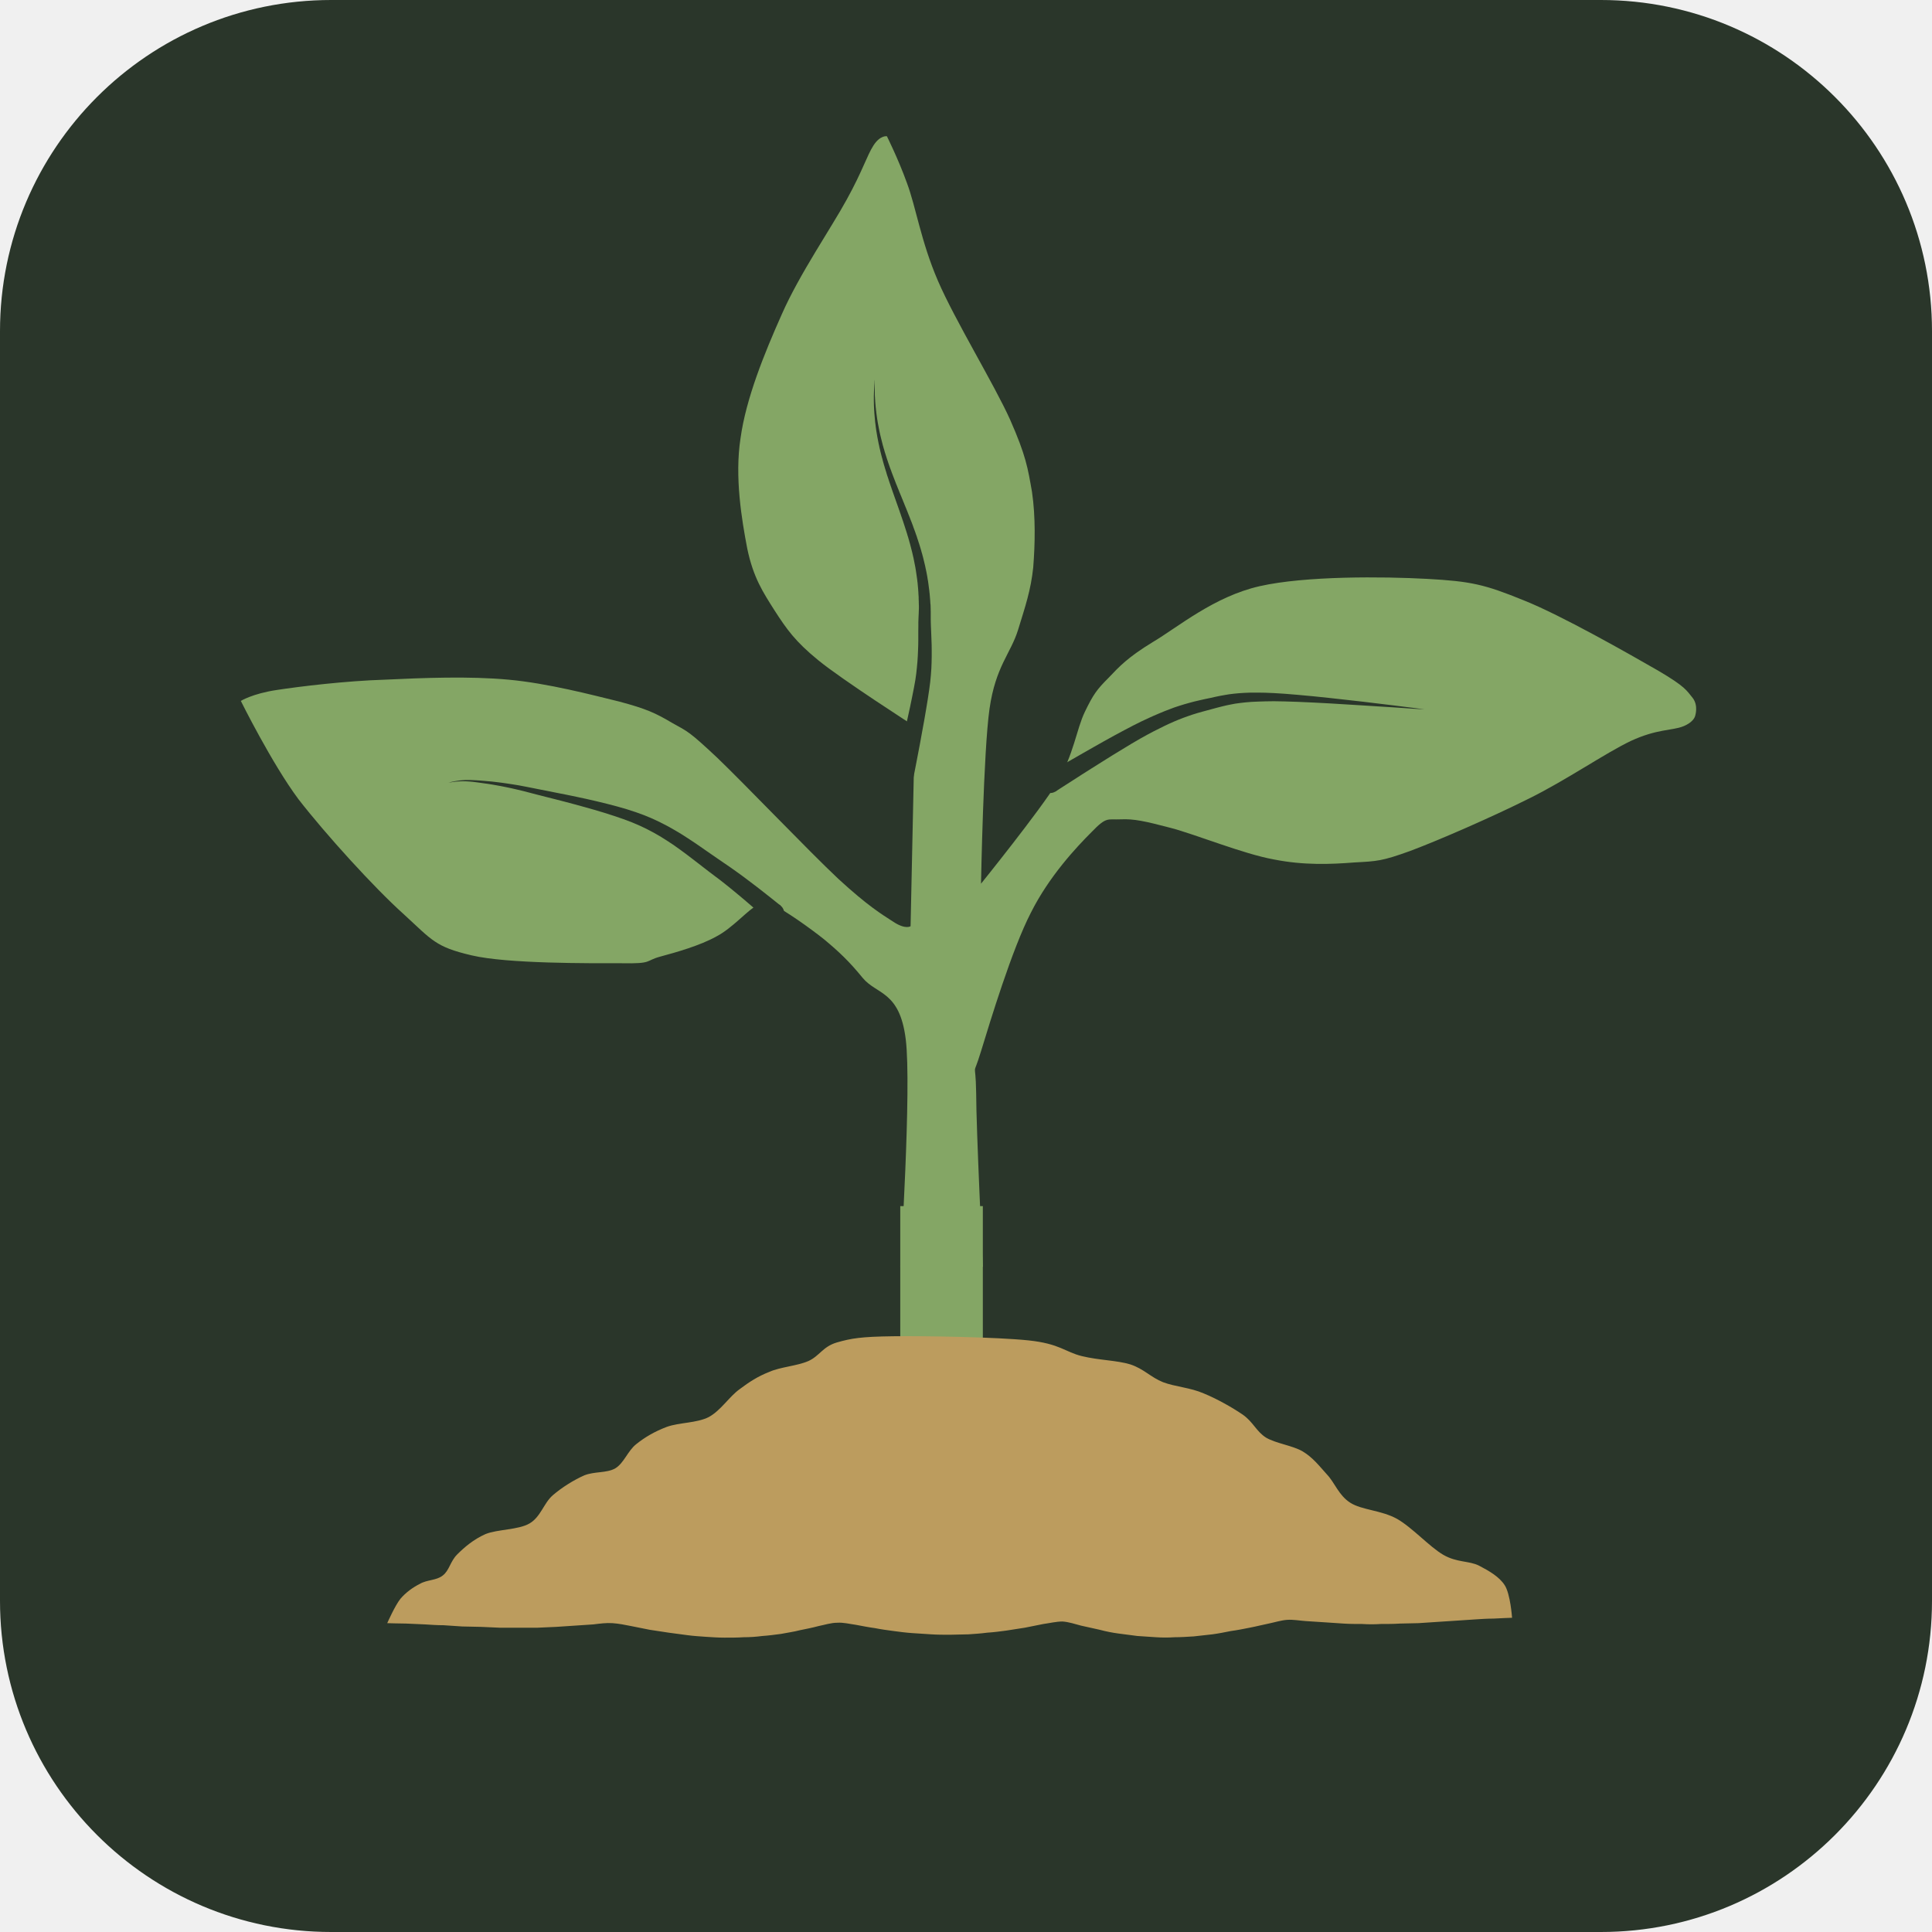
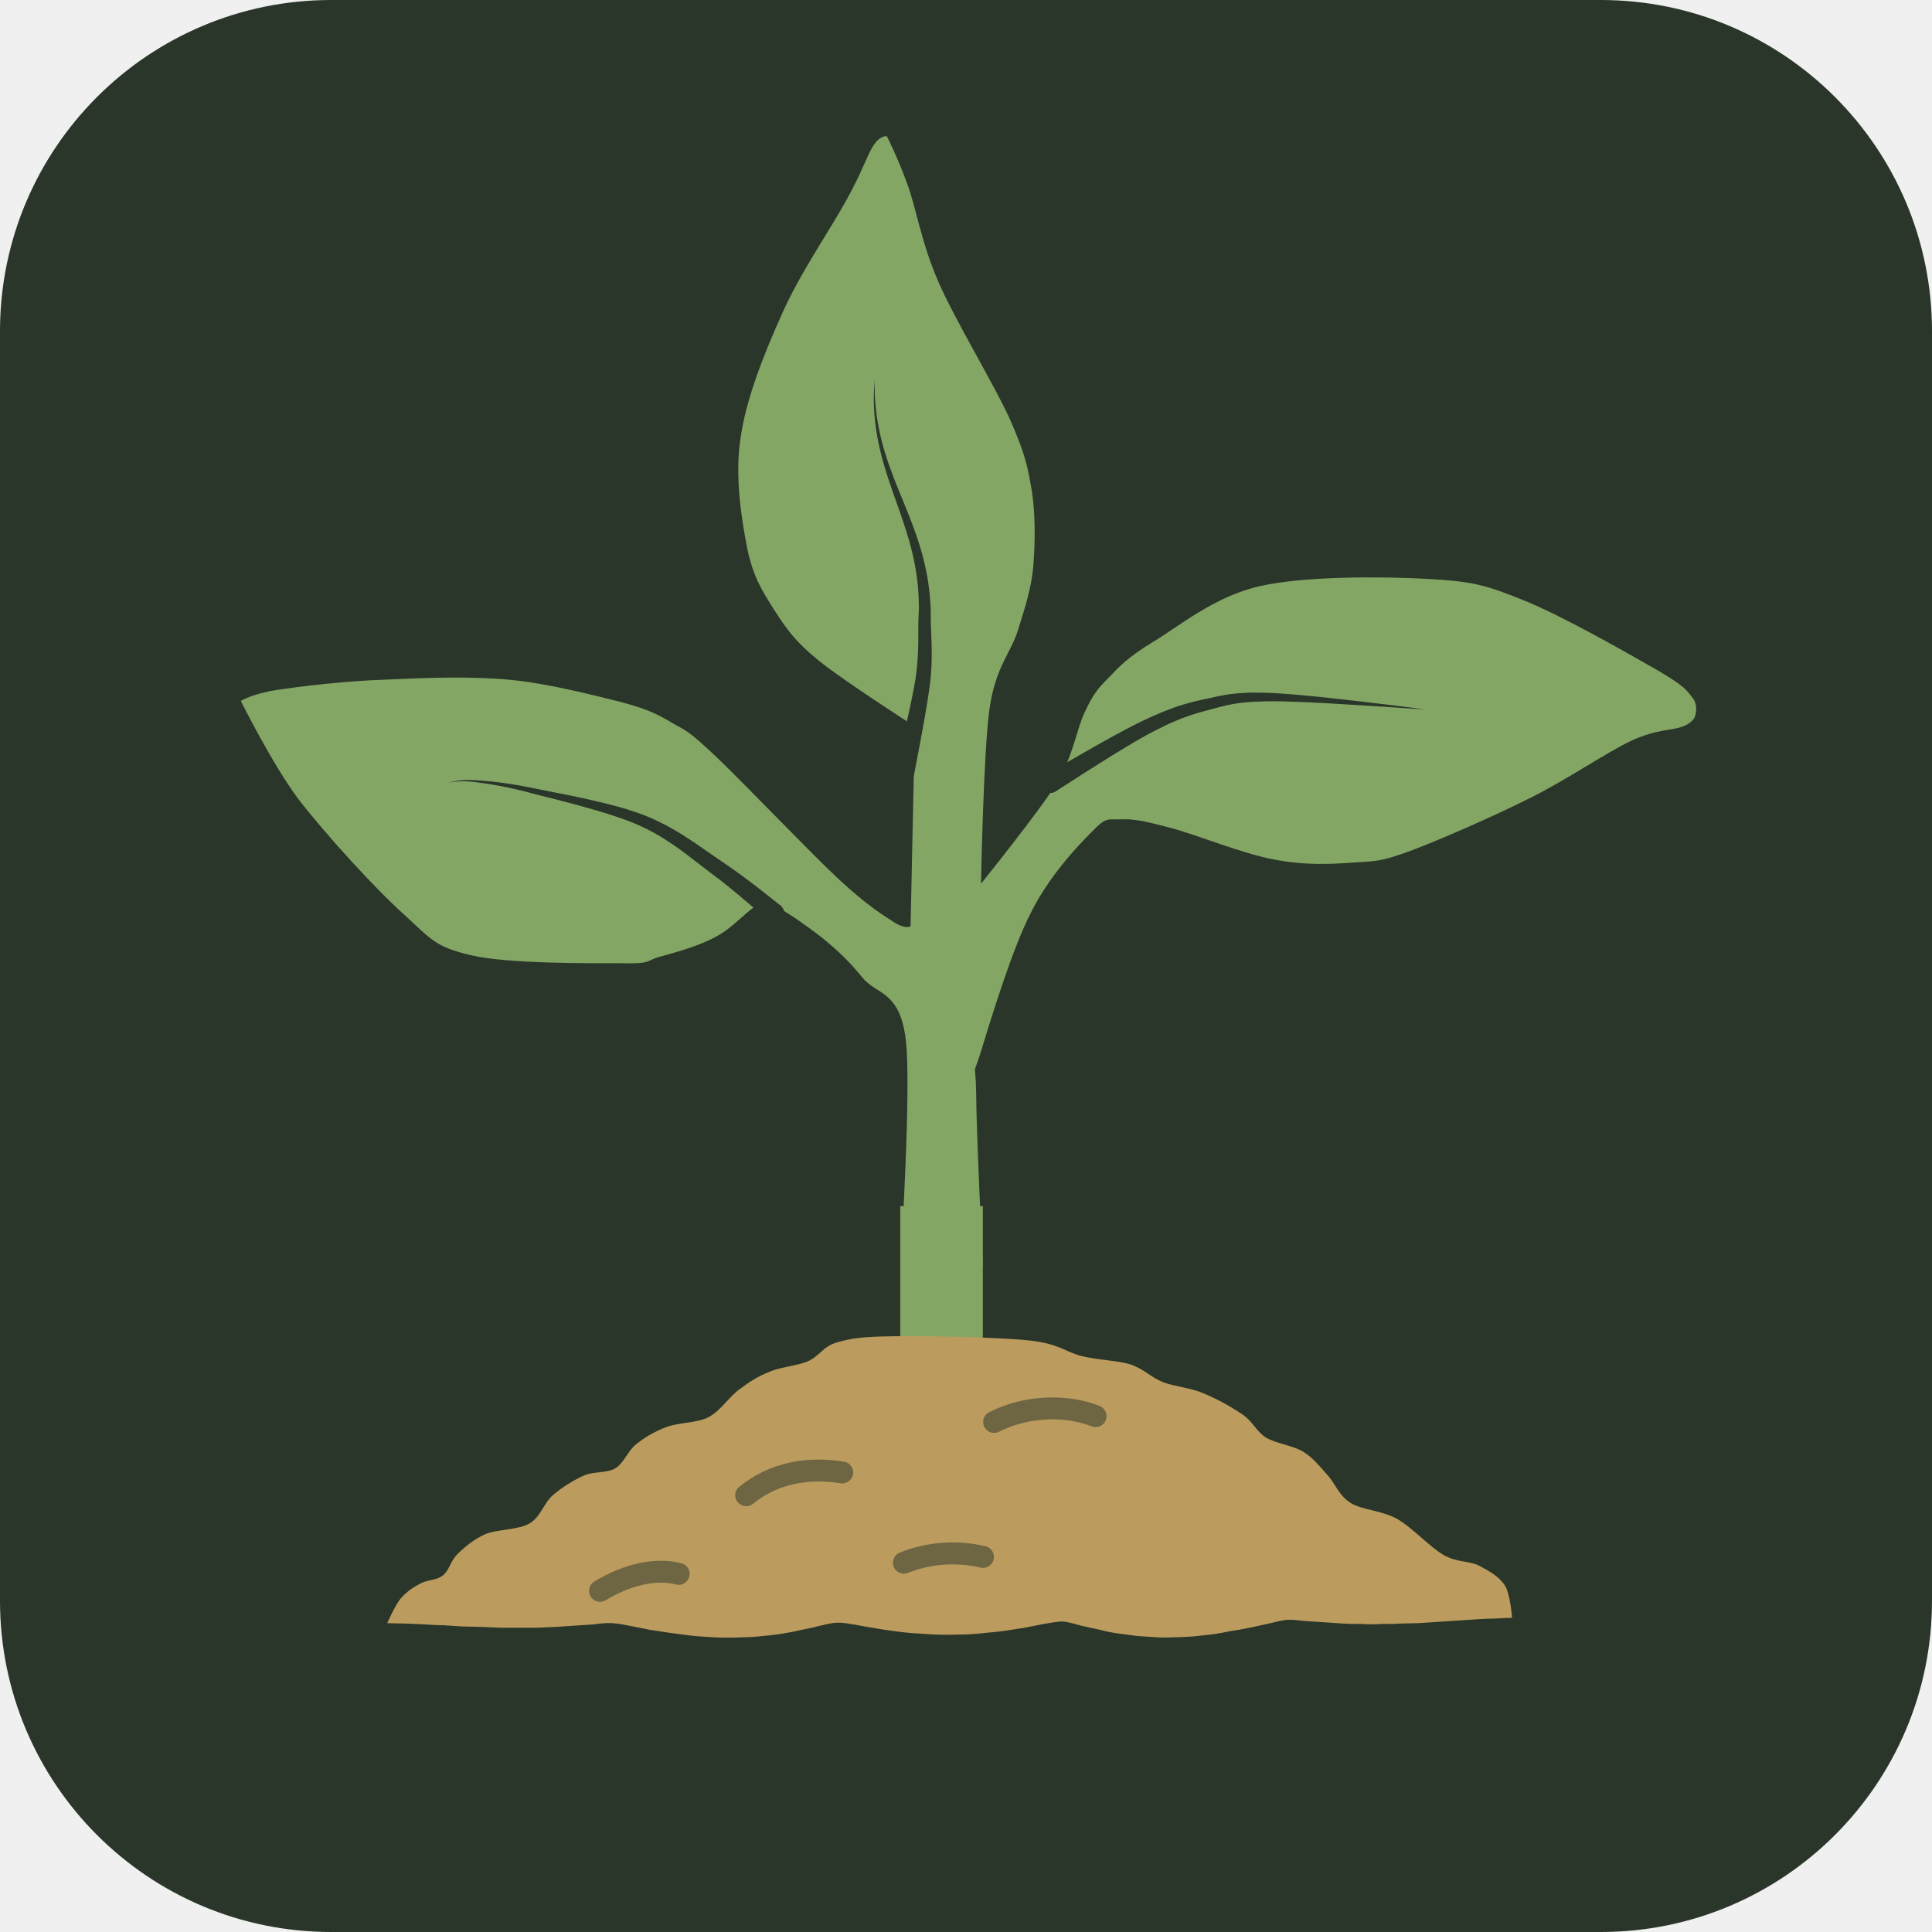
<svg xmlns="http://www.w3.org/2000/svg" viewBox="356.5 296 280 280">
  <rect x="356.5" y="296" width="280" height="280" rx="48" fill="#2a362a" />
  <defs>
    <mask id="fav-veins" maskUnits="userSpaceOnUse" x="127" y="72" width="727" height="503">
      <rect x="127" y="72" width="727" height="503" fill="#fff" />
      <g fill="#000">
        <path d="M511.54,417.33 L511.76,417.19 L512.38,416.79 L513.33,416.18 L514.55,415.4 L515.98,414.48 L517.56,413.48 L519.23,412.43 L520.92,411.37 L522.58,410.36 L524.13,409.42 L525.52,408.61 L526.69,407.96 L527.69,407.43 L528.63,406.96 L529.51,406.52 L530.34,406.13 L531.13,405.78 L531.9,405.46 L532.65,405.17 L533.4,404.9 L534.16,404.64 L534.94,404.4 L535.75,404.17 L536.6,403.94 L537.45,403.71 L538.23,403.5 L538.98,403.31 L539.69,403.14 L540.42,402.99 L541.16,402.85 L541.96,402.74 L542.83,402.64 L543.8,402.56 L544.89,402.51 L546.13,402.47 L547.52,402.45 L549.26,402.48 L551.42,402.55 L553.91,402.66 L556.6,402.8 L559.39,402.97 L562.17,403.14 L564.82,403.31 L567.24,403.46 L569.31,403.6 L570.93,403.71 L571.98,403.77 L572.35,403.8 L572.35,403.8 L571.98,403.74 L570.94,403.6 L569.33,403.4 L567.27,403.14 L564.86,402.85 L562.22,402.53 L559.46,402.22 L556.68,401.91 L553.99,401.63 L551.5,401.4 L549.32,401.22 L547.56,401.11 L546.13,401.05 L544.87,401.03 L543.74,401.03 L542.72,401.07 L541.79,401.13 L540.94,401.21 L540.13,401.31 L539.36,401.44 L538.59,401.58 L537.82,401.74 L537.02,401.92 L536.15,402.1 L535.27,402.3 L534.42,402.5 L533.59,402.72 L532.78,402.95 L531.97,403.2 L531.15,403.47 L530.33,403.78 L529.47,404.11 L528.58,404.48 L527.65,404.88 L526.66,405.33 L525.6,405.83 L524.36,406.45 L522.89,407.22 L521.27,408.09 L519.55,409.04 L517.8,410.03 L516.08,411.01 L514.44,411.95 L512.96,412.8 L511.7,413.53 L510.72,414.1 L510.09,414.48 L509.86,414.61Z" />
        <circle cx="510.7" cy="415.97" r="1.6" />
        <path d="M466.33,436.14 L466.21,436.05 L465.89,435.79 L465.39,435.39 L464.74,434.87 L463.95,434.25 L463.06,433.55 L462.09,432.8 L461.07,432.03 L460.02,431.24 L458.97,430.48 L457.94,429.75 L456.97,429.09 L456.05,428.46 L455.11,427.81 L454.14,427.14 L453.15,426.45 L452.13,425.75 L451.07,425.05 L449.98,424.35 L448.84,423.67 L447.67,423.01 L446.44,422.38 L445.17,421.78 L443.85,421.23 L442.45,420.72 L440.94,420.23 L439.34,419.77 L437.69,419.34 L436.01,418.93 L434.31,418.54 L432.63,418.18 L430.99,417.84 L429.41,417.53 L427.92,417.23 L426.54,416.96 L425.29,416.71 L424.16,416.49 L423.1,416.29 L422.11,416.13 L421.19,415.99 L420.34,415.87 L419.53,415.77 L418.78,415.68 L418.08,415.62 L417.41,415.56 L416.78,415.51 L416.17,415.47 L415.59,415.44 L415.03,415.42 L414.49,415.42 L413.99,415.45 L413.52,415.49 L413.09,415.55 L412.7,415.61 L412.37,415.68 L412.08,415.74 L411.86,415.8 L411.69,415.85 L411.58,415.88 L411.55,415.89 L411.55,415.89 L411.58,415.88 L411.69,415.86 L411.86,415.83 L412.09,415.79 L412.38,415.75 L412.72,415.7 L413.1,415.67 L413.53,415.64 L413.99,415.63 L414.49,415.64 L415.02,415.67 L415.57,415.72 L416.14,415.79 L416.74,415.87 L417.37,415.96 L418.02,416.05 L418.72,416.16 L419.46,416.29 L420.24,416.43 L421.09,416.6 L421.99,416.79 L422.95,417.01 L423.99,417.26 L425.1,417.55 L426.33,417.87 L427.7,418.22 L429.17,418.59 L430.72,418.99 L432.34,419.42 L433.98,419.87 L435.64,420.34 L437.28,420.83 L438.87,421.34 L440.39,421.86 L441.82,422.4 L443.13,422.96 L444.34,423.54 L445.51,424.16 L446.63,424.81 L447.72,425.5 L448.77,426.2 L449.78,426.92 L450.77,427.65 L451.74,428.39 L452.69,429.12 L453.62,429.84 L454.54,430.55 L455.44,431.23 L456.36,431.92 L457.31,432.67 L458.3,433.47 L459.28,434.28 L460.25,435.09 L461.16,435.87 L462.01,436.6 L462.75,437.25 L463.37,437.8 L463.85,438.22 L464.15,438.48 L464.25,438.58Z" />
        <circle cx="465.29" cy="437.36" r="1.6" />
        <path d="M487.99,415.91 L488.04,415.67 L488.17,415 L488.38,413.96 L488.64,412.62 L488.94,411.05 L489.27,409.32 L489.6,407.49 L489.94,405.64 L490.25,403.83 L490.53,402.13 L490.76,400.6 L490.93,399.31 L491.04,398.18 L491.12,397.09 L491.16,396.04 L491.18,395.04 L491.18,394.09 L491.17,393.18 L491.14,392.33 L491.11,391.53 L491.08,390.79 L491.05,390.1 L491.03,389.48 L491.02,388.92 L491.02,388.43 L491.02,388.01 L491.02,387.67 L491.01,387.39 L491.01,387.16 L491,386.96 L491,386.79 L490.99,386.64 L490.98,386.49 L490.96,386.33 L490.95,386.16 L490.94,385.95 L490.92,385.71 L490.9,385.47 L490.88,385.23 L490.86,385 L490.84,384.76 L490.81,384.53 L490.79,384.3 L490.76,384.06 L490.73,383.84 L490.7,383.61 L490.67,383.38 L490.64,383.15 L490.61,382.93 L490.58,382.7 L490.54,382.48 L490.5,382.26 L490.47,382.04 L490.43,381.82 L490.39,381.6 L490.35,381.38 L490.31,381.17 L490.26,380.95 L490.22,380.74 L490.17,380.53 L490.13,380.31 L490.08,380.1 L490.03,379.89 L489.98,379.68 L489.93,379.47 L489.88,379.27 L489.83,379.06 L489.78,378.85 L489.73,378.65 L489.67,378.45 L489.62,378.24 L489.56,378.04 L489.5,377.84 L489.45,377.64 L489.39,377.44 L489.33,377.24 L489.27,377.04 L489.21,376.84 L489.15,376.65 L489.09,376.45 L489.02,376.26 L488.96,376.06 L488.9,375.87 L488.83,375.68 L488.77,375.48 L488.71,375.29 L488.64,375.1 L488.57,374.91 L488.51,374.72 L488.44,374.53 L488.37,374.34 L488.3,374.15 L488.23,373.96 L488.16,373.78 L488.1,373.59 L488.03,373.4 L487.96,373.22 L487.89,373.03 L487.82,372.85 L487.74,372.66 L487.67,372.48 L487.6,372.29 L487.53,372.11 L487.46,371.93 L487.38,371.74 L487.31,371.56 L487.24,371.38 L487.17,371.2 L487.09,371.01 L487.02,370.83 L486.95,370.65 L486.87,370.47 L486.8,370.29 L486.72,370.1 L486.65,369.92 L486.58,369.74 L486.5,369.56 L486.43,369.38 L486.36,369.2 L486.28,369.02 L486.21,368.84 L486.14,368.66 L486.06,368.48 L485.99,368.3 L485.91,368.12 L485.84,367.94 L485.77,367.76 L485.7,367.58 L485.62,367.4 L485.55,367.22 L485.48,367.04 L485.41,366.86 L485.33,366.68 L485.26,366.5 L485.19,366.31 L485.12,366.13 L485.05,365.95 L484.98,365.77 L484.91,365.59 L484.84,365.41 L484.77,365.22 L484.7,365.04 L484.63,364.86 L484.56,364.67 L484.5,364.49 L484.43,364.31 L484.36,364.12 L484.29,363.94 L484.23,363.75 L484.16,363.56 L484.1,363.38 L484.03,363.19 L483.97,363 L483.91,362.82 L483.84,362.63 L483.78,362.44 L483.72,362.25 L483.66,362.06 L483.6,361.87 L483.54,361.68 L483.48,361.49 L483.42,361.3 L483.37,361.1 L483.31,360.91 L483.25,360.72 L483.2,360.52 L483.14,360.33 L483.09,360.13 L483.04,359.93 L482.99,359.73 L482.94,359.54 L482.89,359.34 L482.84,359.14 L482.79,358.94 L482.74,358.73 L482.69,358.53 L482.65,358.33 L482.6,358.12 L482.56,357.92 L482.52,357.71 L482.48,357.51 L482.44,357.3 L482.4,357.09 L482.36,356.88 L482.32,356.67 L482.28,356.45 L482.25,356.24 L482.21,356.03 L482.18,355.81 L482.15,355.6 L482.12,355.38 L482.09,355.16 L482.06,354.94 L482.04,354.72 L482.01,354.5 L481.99,354.27 L481.96,354.05 L481.94,353.82 L481.92,353.6 L481.9,353.37 L481.88,353.14 L481.87,352.91 L481.85,352.68 L481.84,352.44 L481.82,352.19 L481.81,351.9 L481.81,351.59 L481.8,351.27 L481.79,350.95 L481.79,350.63 L481.79,350.34 L481.78,350.08 L481.78,349.85 L481.78,349.68 L481.78,349.57 L481.78,349.53 L481.78,349.53 L481.77,349.57 L481.76,349.68 L481.75,349.85 L481.74,350.08 L481.73,350.34 L481.71,350.63 L481.69,350.95 L481.68,351.27 L481.67,351.59 L481.66,351.9 L481.65,352.19 L481.65,352.45 L481.65,352.68 L481.65,352.92 L481.65,353.15 L481.66,353.38 L481.66,353.61 L481.67,353.84 L481.68,354.07 L481.69,354.3 L481.7,354.52 L481.72,354.75 L481.73,354.97 L481.75,355.19 L481.77,355.42 L481.79,355.64 L481.81,355.86 L481.83,356.08 L481.85,356.3 L481.87,356.51 L481.9,356.73 L481.93,356.94 L481.95,357.16 L481.98,357.37 L482.01,357.58 L482.04,357.8 L482.07,358.01 L482.11,358.22 L482.14,358.43 L482.18,358.63 L482.21,358.84 L482.25,359.05 L482.29,359.25 L482.33,359.46 L482.37,359.66 L482.41,359.87 L482.45,360.07 L482.5,360.27 L482.54,360.48 L482.58,360.68 L482.63,360.88 L482.68,361.08 L482.72,361.28 L482.77,361.47 L482.82,361.67 L482.87,361.87 L482.92,362.06 L482.97,362.26 L483.03,362.46 L483.08,362.65 L483.13,362.84 L483.18,363.04 L483.24,363.23 L483.29,363.43 L483.35,363.62 L483.41,363.81 L483.46,364 L483.52,364.19 L483.58,364.38 L483.64,364.57 L483.7,364.76 L483.75,364.95 L483.81,365.14 L483.87,365.33 L483.94,365.52 L484,365.7 L484.06,365.89 L484.12,366.08 L484.18,366.26 L484.24,366.45 L484.31,366.64 L484.37,366.82 L484.43,367.01 L484.5,367.19 L484.56,367.38 L484.62,367.56 L484.69,367.75 L484.75,367.94 L484.82,368.12 L484.88,368.3 L484.95,368.49 L485.01,368.67 L485.08,368.86 L485.14,369.04 L485.21,369.22 L485.27,369.41 L485.34,369.59 L485.4,369.78 L485.47,369.96 L485.53,370.14 L485.6,370.33 L485.66,370.51 L485.73,370.69 L485.79,370.88 L485.86,371.06 L485.92,371.24 L485.98,371.43 L486.05,371.61 L486.11,371.8 L486.17,371.98 L486.24,372.17 L486.3,372.35 L486.36,372.54 L486.43,372.72 L486.49,372.91 L486.55,373.09 L486.61,373.28 L486.67,373.46 L486.73,373.65 L486.79,373.83 L486.85,374.02 L486.91,374.21 L486.97,374.39 L487.03,374.58 L487.09,374.77 L487.15,374.96 L487.2,375.15 L487.26,375.33 L487.32,375.52 L487.37,375.71 L487.43,375.9 L487.48,376.09 L487.53,376.28 L487.59,376.48 L487.64,376.67 L487.69,376.86 L487.74,377.05 L487.79,377.25 L487.84,377.44 L487.89,377.64 L487.94,377.83 L487.99,378.03 L488.03,378.22 L488.08,378.42 L488.12,378.62 L488.17,378.81 L488.21,379.01 L488.25,379.21 L488.29,379.41 L488.33,379.61 L488.37,379.82 L488.41,380.02 L488.45,380.22 L488.49,380.42 L488.52,380.63 L488.56,380.83 L488.59,381.04 L488.62,381.25 L488.65,381.45 L488.68,381.66 L488.71,381.87 L488.74,382.08 L488.77,382.29 L488.8,382.51 L488.82,382.72 L488.85,382.93 L488.87,383.15 L488.89,383.36 L488.91,383.58 L488.93,383.8 L488.95,384.02 L488.96,384.24 L488.98,384.46 L488.99,384.68 L489,384.9 L489.02,385.13 L489.03,385.35 L489.03,385.58 L489.04,385.81 L489.05,386.04 L489.05,386.25 L489.06,386.43 L489.06,386.59 L489.07,386.72 L489.07,386.85 L489.07,387 L489.07,387.17 L489.06,387.38 L489.05,387.65 L489.04,387.98 L489.02,388.39 L489,388.89 L488.98,389.49 L488.98,390.14 L488.97,390.83 L488.97,391.57 L488.97,392.35 L488.96,393.18 L488.93,394.05 L488.89,394.96 L488.83,395.91 L488.74,396.9 L488.63,397.92 L488.48,398.98 L488.26,400.2 L487.97,401.67 L487.63,403.33 L487.24,405.11 L486.83,406.93 L486.42,408.72 L486.02,410.43 L485.65,411.97 L485.33,413.29 L485.09,414.32 L484.92,414.98 L484.87,415.22Z" />
        <circle cx="486.43" cy="415.56" r="1.6" />
      </g>
    </mask>
  </defs>
  <g transform="translate(0 -16) translate(494.1 495.6) scale(0.88) translate(-494.1 -495.6)">
    <path fill="#84a665" mask="url(#fav-veins)" d="M486,495.6 C486,495.6 487.9,466 486.9,458.1 C485.9,450.1 482.1,450.8 479.8,448 C477.6,445.3 475.9,443.7 473.5,441.7 C471,439.7 467,436.9 465.1,436 C463.3,435 464.1,435.1 462.5,436 C460.9,436.8 458.4,439.8 455.7,441.2 C453,442.7 449.1,443.8 446.5,444.5 C443.9,445.2 445.3,445.7 440.1,445.6 C434.9,445.6 421.3,445.7 415.4,444.3 C409.4,442.9 408.9,441.8 404.2,437.5 C399.4,433.2 391.4,424.4 386.9,418.6 C382.5,412.7 377.4,402.4 377.4,402.4 C377.4,402.4 379.3,401.2 383.3,400.6 C387.2,400 394.7,399.1 401.1,398.9 C407.4,398.6 415.1,398.3 421.5,398.9 C428,399.5 435.2,401.4 439.7,402.5 C444.2,403.7 445.7,404.4 448.4,406 C451.1,407.5 451.2,407.4 455.8,411.7 C460.3,416 471,427.2 475.8,431.7 C480.7,436.2 482.9,437.5 484.9,438.8 C486.9,440.1 487.7,439.5 487.7,439.5 C487.7,439.5 488.4,406.6 488.4,406.6 C488.4,406.6 476.4,398.9 472.5,395.7 C468.7,392.6 467.3,390.6 465.3,387.5 C463.4,384.5 461.8,382.1 460.8,377.3 C459.9,372.6 458.7,365.5 459.7,359.1 C460.6,352.6 463.6,345.2 466.5,338.7 C469.4,332.1 474.7,324.4 477.2,319.8 C479.8,315.1 480.5,312.6 481.6,310.9 C482.7,309.2 483.8,309.4 483.8,309.4 C483.8,309.4 485.7,313.2 487.1,317.1 C488.6,321.1 489.4,326.7 492.2,333.2 C495,339.7 501.5,350.3 504.1,356.1 C506.7,362 507,364 507.7,368 C508.3,372.1 508.2,376.6 507.9,380.4 C507.5,384.2 506.6,386.8 505.4,390.7 C504.2,394.6 501.7,396.7 500.7,403.7 C499.7,410.7 499.3,432.5 499.3,432.5 C499.3,432.5 508.9,420.6 511.8,415.9 C514.6,411.2 515,407.1 516.4,404.2 C517.8,401.3 518.4,400.5 520.3,398.6 C522.1,396.7 523.5,395.2 527.6,392.7 C531.8,390.2 537.7,385.2 545.2,383.5 C552.7,381.8 565.5,381.9 572.8,382.3 C580,382.7 582.2,383.2 588.6,385.8 C594.9,388.3 606.1,394.7 610.8,397.4 C615.4,400.1 615.5,400.7 616.5,401.9 C617.5,403.2 616.9,404.9 616.9,404.9 C616.9,404.9 616.7,405.9 614.9,406.6 C613.1,407.3 610.6,407 606.3,409 C602.1,411 595.6,415.5 589.5,418.5 C583.5,421.5 574.8,425.3 570,427.1 C565.3,428.8 564.5,428.8 560.8,429 C557,429.3 552.5,429.5 547.5,428.5 C542.5,427.6 534.7,424.4 530.5,423.3 C526.3,422.2 524.5,421.8 522.3,421.9 C520.1,422 520,421.4 517.5,424 C515,426.5 510.5,431.3 507.5,437.3 C504.4,443.3 500.8,455.2 499.3,460.1 C497.8,465 498.4,461 498.5,466.9 C498.5,472.8 499.6,495.6 499.6,495.6 C499.6,495.6 486,495.6 486,495.6 Z" />
    <rect fill="#84a665" x="486" y="485.6" width="13.6" height="28.2" />
  </g>
  <path fill="#bc9c5e" transform="translate(494.1 489.6) scale(0.6) translate(-494.1 -489.6)" d="M358.3,559 C358.3,559 360.2,554.7 361.5,553.1 C362.8,551.6 364.4,550.4 366.2,549.5 C367.9,548.5 370.2,548.7 371.7,547.5 C373.3,546.3 373.5,544.1 375.2,542.4 C376.9,540.7 379.1,538.8 382,537.5 C384.9,536.3 390,536.5 392.7,534.9 C395.4,533.3 396.1,530 398.3,528.1 C400.5,526.2 403.4,524.4 405.9,523.3 C408.4,522.3 411.3,522.8 413.4,521.6 C415.5,520.3 416.4,517.4 418.4,515.8 C420.5,514.1 422.9,512.7 425.8,511.6 C428.8,510.5 433.1,510.7 436,509.2 C438.9,507.6 440.9,504.3 443.4,502.5 C445.8,500.7 447.8,499.4 450.6,498.3 C453.3,497.1 457.2,496.9 460,495.7 C462.7,494.5 463.5,492.2 466.9,491.2 C470.4,490.2 472.7,489.8 480.5,489.7 C488.2,489.6 505.6,489.9 513.2,490.7 C520.8,491.5 522,493.5 526.1,494.5 C530.2,495.5 534.5,495.5 537.8,496.5 C541.1,497.6 542.7,499.6 545.7,500.8 C548.6,501.9 552.3,502.1 555.5,503.5 C558.7,504.8 562.4,506.9 564.9,508.6 C567.5,510.4 568.2,512.7 570.6,514.2 C573,515.6 577,516.1 579.4,517.5 C581.9,519 583.4,521 585.3,523.1 C587.2,525.1 588.1,528.1 590.9,529.9 C593.7,531.7 598.4,531.7 602.2,533.8 C605.9,535.9 610.1,540.6 613.4,542.5 C616.7,544.4 619.6,543.9 622,545.1 C624.5,546.4 626.9,547.8 628.2,549.8 C629.6,551.9 630,557.7 630,557.7 C630,557.7 627,557.8 625.5,557.9 C624,557.9 622.5,558 621,558.1 C619.5,558.2 618,558.3 616.5,558.4 C614.9,558.5 613.4,558.6 611.9,558.7 C610.4,558.8 608.9,558.9 607.4,559 C605.9,559 604.4,559.1 602.9,559.1 C601.4,559.2 599.9,559.2 598.3,559.2 C596.8,559.3 595.3,559.3 593.8,559.2 C592.3,559.2 590.8,559.2 589.3,559.1 C587.8,559 586.3,558.9 584.8,558.8 C583.2,558.7 581.7,558.6 580.2,558.5 C578.7,558.4 577.2,558.1 575.7,558.2 C574.2,558.3 572.7,558.8 571.2,559.1 C569.7,559.4 568.2,559.8 566.6,560.1 C565.1,560.4 563.6,560.7 562.1,560.9 C560.6,561.2 559.1,561.5 557.6,561.7 C556.1,561.9 554.6,562 553.1,562.2 C551.5,562.3 550,562.4 548.5,562.4 C547,562.5 545.5,562.5 544,562.4 C542.5,562.3 541,562.2 539.5,562.1 C538,561.9 536.5,561.7 534.9,561.5 C533.4,561.3 531.9,561 530.4,560.6 C528.9,560.3 527.4,559.9 525.9,559.6 C524.4,559.2 522.9,558.7 521.4,558.6 C519.9,558.6 518.3,559 516.8,559.2 C515.3,559.5 513.8,559.8 512.3,560.1 C510.8,560.3 509.3,560.6 507.8,560.8 C506.3,561 504.8,561.2 503.2,561.3 C501.7,561.5 500.2,561.6 498.7,561.7 C497.2,561.7 495.7,561.8 494.2,561.8 C492.7,561.8 491.2,561.8 489.7,561.7 C488.2,561.6 486.6,561.5 485.1,561.4 C483.6,561.3 482.1,561.1 480.6,560.9 C479.1,560.7 477.6,560.5 476.1,560.2 C474.6,560 473.1,559.7 471.5,559.4 C470,559.2 468.5,558.8 467,558.9 C465.5,558.9 464,559.4 462.5,559.7 C461,560.1 459.5,560.4 458,560.7 C456.5,561.1 454.9,561.3 453.4,561.6 C451.9,561.8 450.4,562 448.9,562.1 C447.4,562.3 445.9,562.4 444.4,562.4 C442.9,562.5 441.4,562.5 439.8,562.5 C438.3,562.5 436.8,562.4 435.3,562.3 C433.8,562.2 432.3,562.1 430.8,561.9 C429.3,561.7 427.8,561.5 426.3,561.3 C424.8,561.1 423.2,560.8 421.7,560.6 C420.2,560.3 418.7,560 417.2,559.7 C415.7,559.4 414.2,559.1 412.7,559 C411.2,558.9 409.7,559.1 408.1,559.3 C406.6,559.4 405.1,559.5 403.6,559.6 C402.1,559.7 400.6,559.8 399.1,559.9 C397.6,560 396.1,560 394.6,560.1 C393.1,560.1 391.5,560.1 390,560.1 C388.5,560.1 387,560.1 385.5,560.1 C384,560 382.5,560 381,559.9 C379.5,559.9 378,559.8 376.4,559.8 C374.9,559.7 373.4,559.6 371.9,559.5 C370.4,559.5 368.9,559.4 367.4,559.3 C365.9,559.2 364.4,559.2 362.9,559.1 C361.4,559.1 358.3,559 358.3,559 Z" />
+   <g fill="none" stroke="#6e6642" stroke-width="5.3" stroke-linecap="round" transform="translate(494.1 489.6) scale(0.6) translate(-494.1 -489.6)">
+     <path d="M445.0,528.1 C451.8,522.6 460.0,521.3 468.2,522.6" />
+     <path d="M504.9,510.4 C513.0,506.3 522.6,506.3 529.4,509.0" />
+     <path d="M409.7,551.2 C416.5,547.1 423.3,545.7 428.7,547.1" />
+     <path d="M483.1,544.4 C489.9,541.7 496.7,541.7 502.2,543.0" />
+   </g>
</svg>
